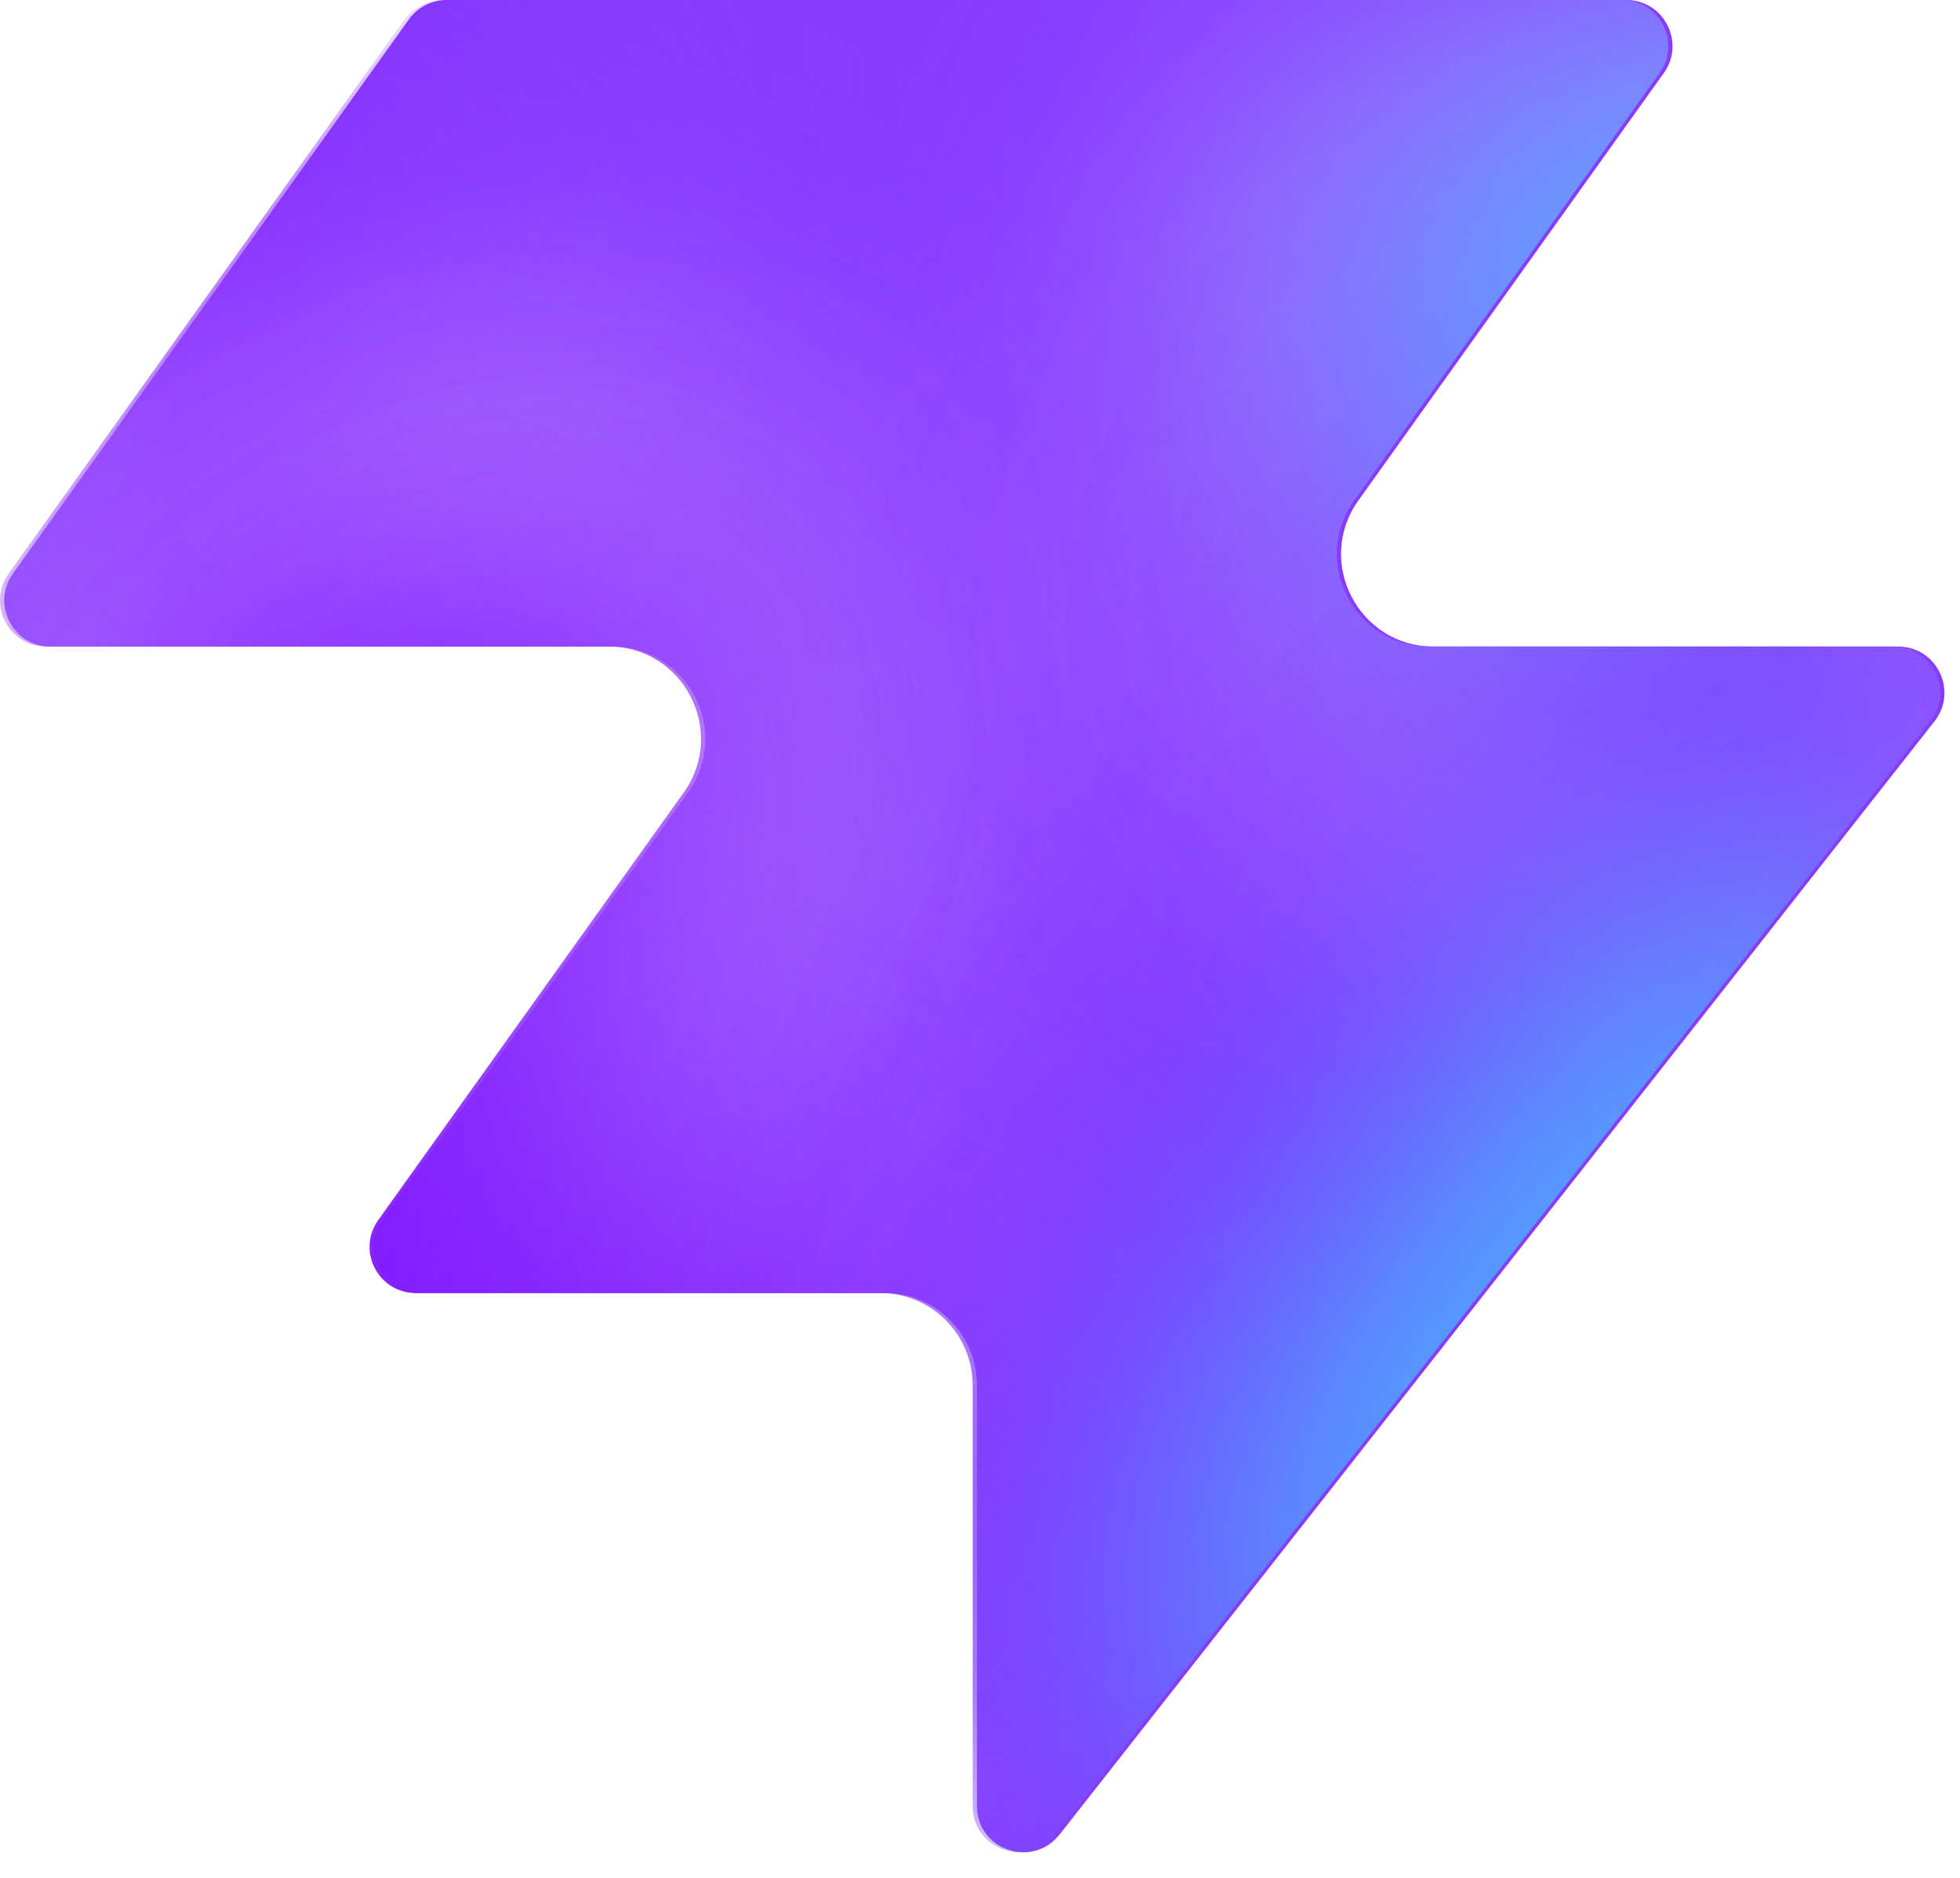
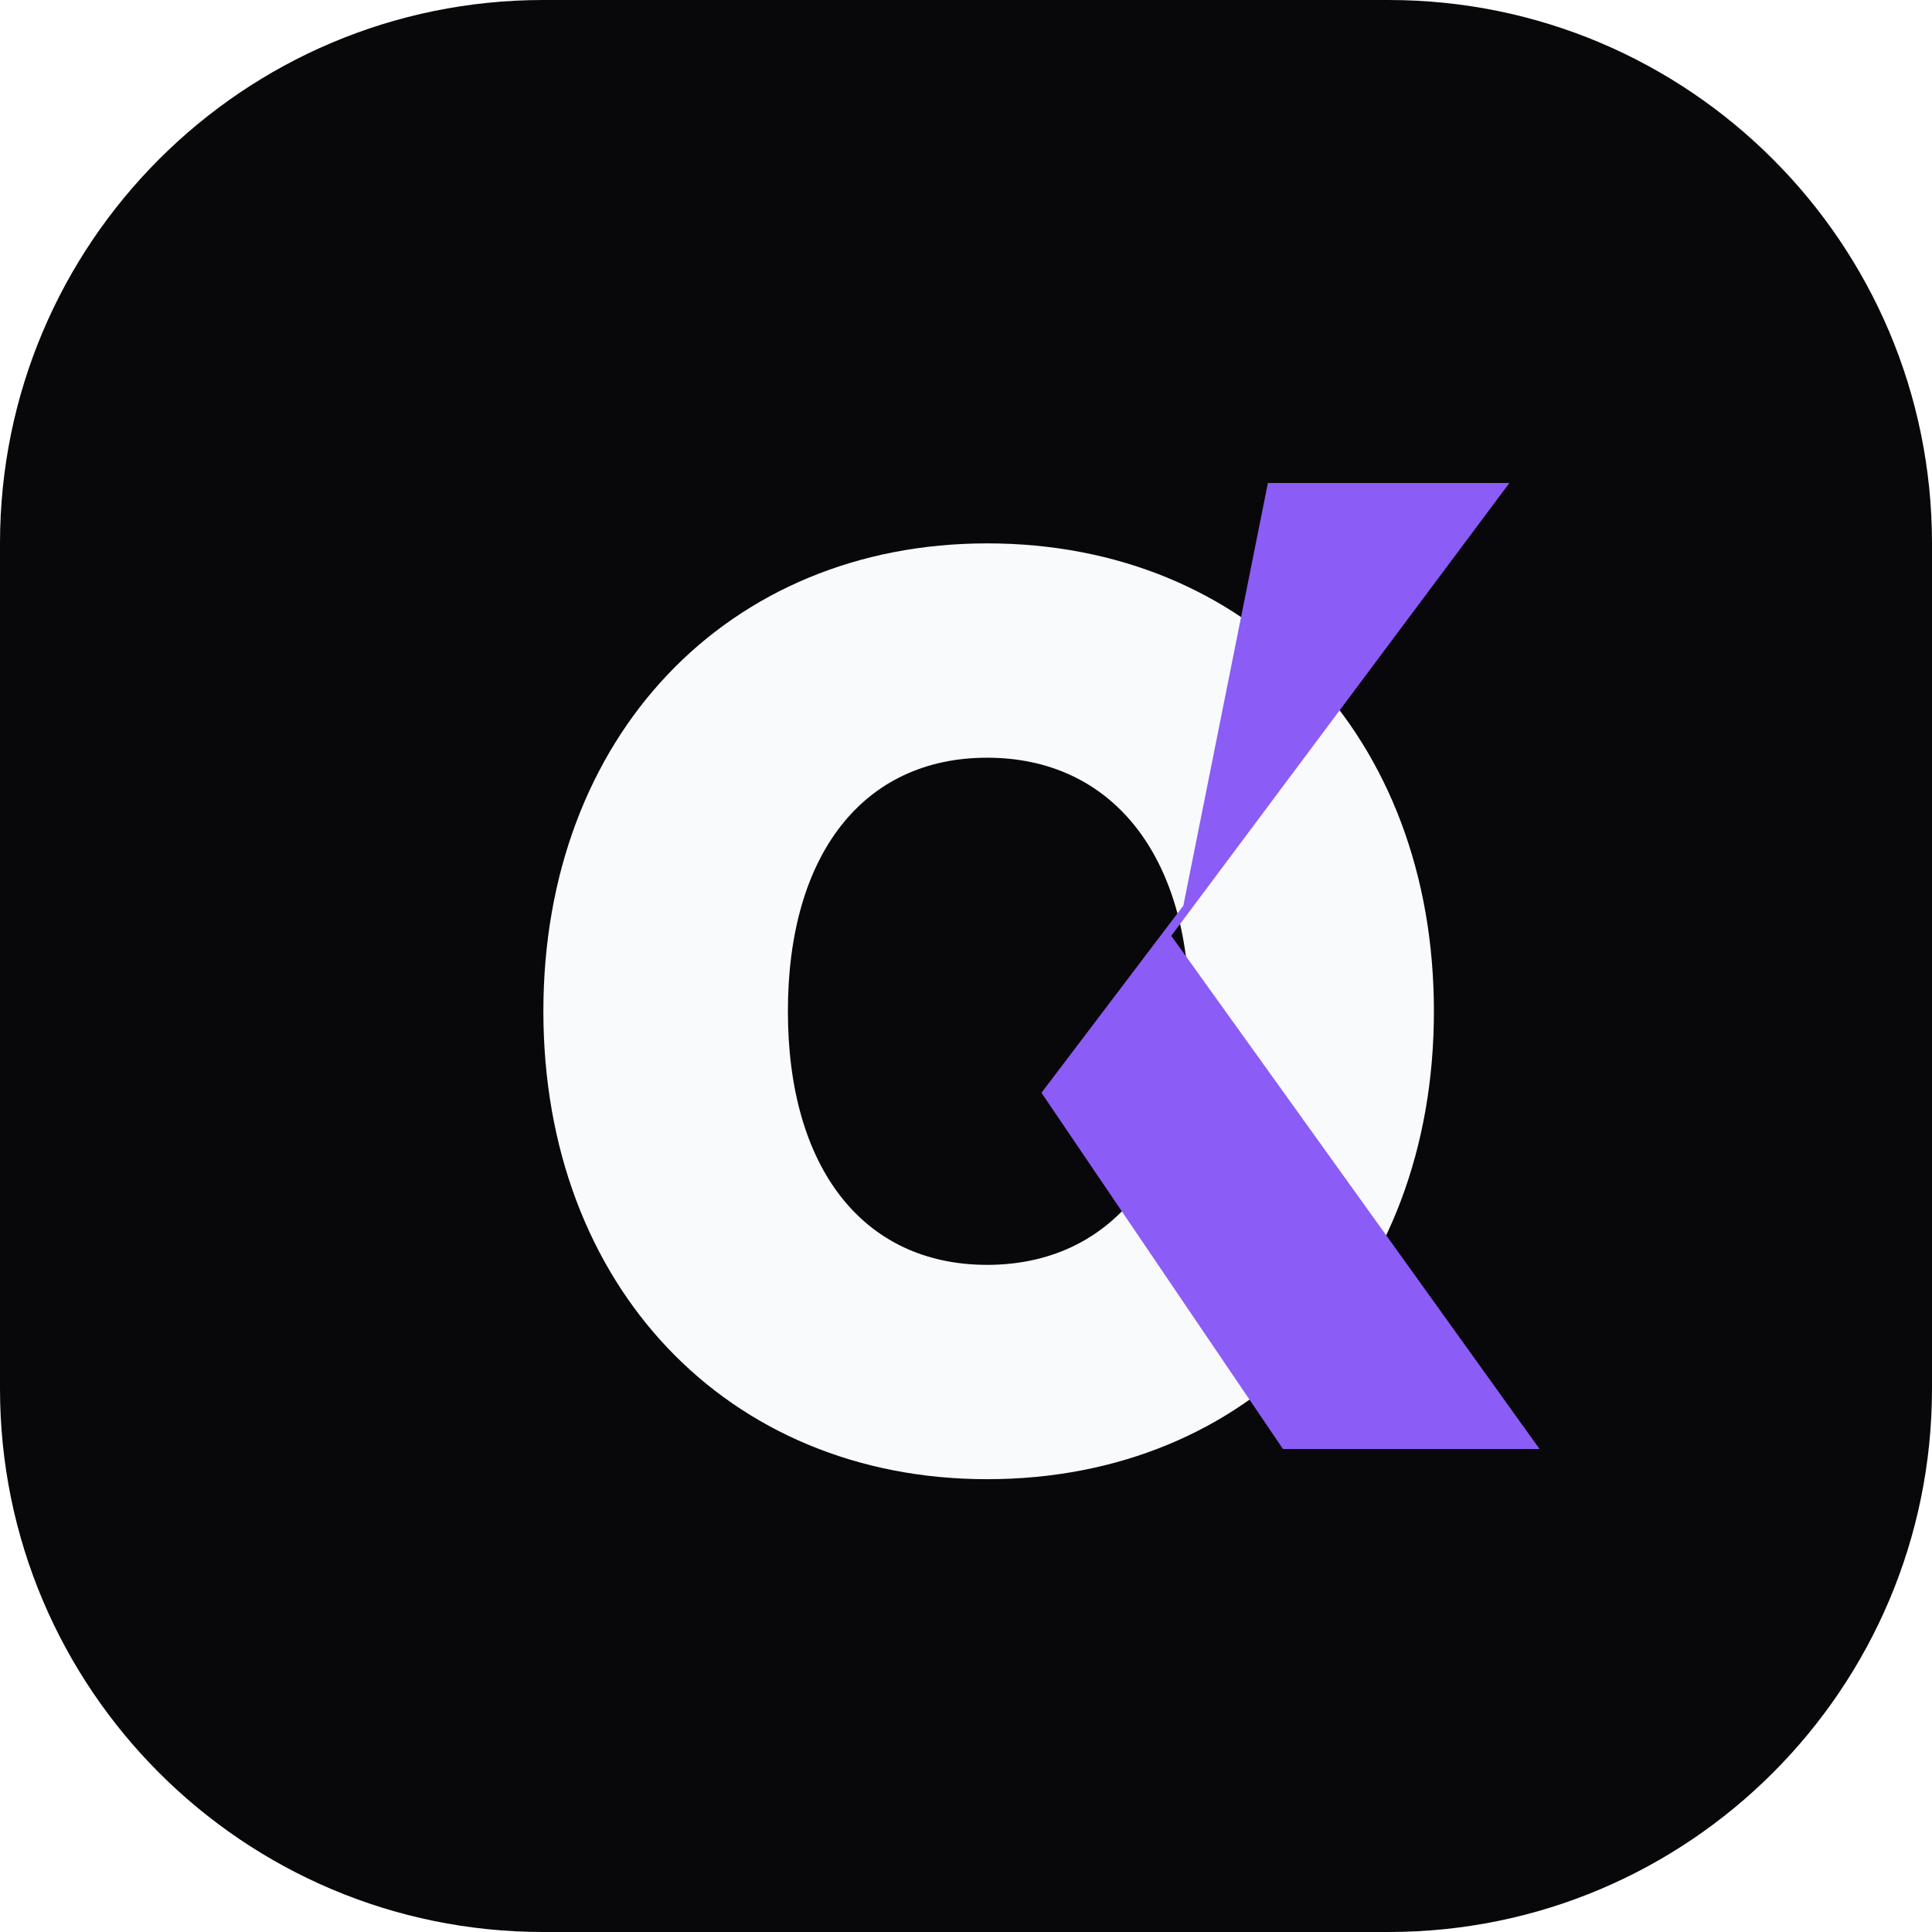
- <svg xmlns="http://www.w3.org/2000/svg" width="48" height="46" fill="none" viewBox="0 0 48 46">
-   <path fill="#863bff" d="M25.946 44.938c-.664.845-2.021.375-2.021-.698V33.937a2.26 2.26 0 0 0-2.262-2.262H10.287c-.92 0-1.456-1.04-.92-1.788l7.48-10.471c1.07-1.497 0-3.578-1.842-3.578H1.237c-.92 0-1.456-1.04-.92-1.788L10.013.474c.214-.297.556-.474.92-.474h28.894c.92 0 1.456 1.04.92 1.788l-7.48 10.471c-1.07 1.498 0 3.579 1.842 3.579h11.377c.943 0 1.473 1.088.89 1.83L25.947 44.94z" style="fill:#863bff;fill:color(display-p3 .525 .23 1);fill-opacity:1" />
-   <mask id="a" width="48" height="46" x="0" y="0" maskUnits="userSpaceOnUse" style="mask-type:alpha">
-     <path fill="#000" d="M25.842 44.938c-.664.844-2.021.375-2.021-.698V33.937a2.26 2.26 0 0 0-2.262-2.262H10.183c-.92 0-1.456-1.04-.92-1.788l7.48-10.471c1.07-1.498 0-3.579-1.842-3.579H1.133c-.92 0-1.456-1.04-.92-1.787L9.91.473c.214-.297.556-.474.92-.474h28.894c.92 0 1.456 1.04.92 1.788l-7.48 10.471c-1.07 1.498 0 3.578 1.842 3.578h11.377c.943 0 1.473 1.088.89 1.832L25.843 44.94z" style="fill:#000;fill-opacity:1" />
-   </mask>
-   <g mask="url(#a)">
-     <g filter="url(#b)">
-       <ellipse cx="5.508" cy="14.704" fill="#ede6ff" rx="5.508" ry="14.704" style="fill:#ede6ff;fill:color(display-p3 .927 .903 1);fill-opacity:1" transform="matrix(.00324 1 1 -.00324 -4.47 31.516)" />
-     </g>
-     <g filter="url(#c)">
-       <ellipse cx="10.399" cy="29.851" fill="#ede6ff" rx="10.399" ry="29.851" style="fill:#ede6ff;fill:color(display-p3 .927 .903 1);fill-opacity:1" transform="matrix(.00324 1 1 -.00324 -39.328 7.883)" />
-     </g>
-     <g filter="url(#d)">
-       <ellipse cx="5.508" cy="30.487" fill="#7e14ff" rx="5.508" ry="30.487" style="fill:#7e14ff;fill:color(display-p3 .492 .077 1);fill-opacity:1" transform="rotate(89.814 -25.913 -14.639)scale(1 -1)" />
-     </g>
-     <g filter="url(#e)">
-       <ellipse cx="5.508" cy="30.599" fill="#7e14ff" rx="5.508" ry="30.599" style="fill:#7e14ff;fill:color(display-p3 .492 .077 1);fill-opacity:1" transform="rotate(89.814 -32.644 -3.334)scale(1 -1)" />
-     </g>
-     <g filter="url(#f)">
-       <ellipse cx="5.508" cy="30.599" fill="#7e14ff" rx="5.508" ry="30.599" style="fill:#7e14ff;fill:color(display-p3 .492 .077 1);fill-opacity:1" transform="matrix(.00324 1 1 -.00324 -34.34 30.47)" />
-     </g>
-     <g filter="url(#g)">
-       <ellipse cx="14.072" cy="22.078" fill="#ede6ff" rx="14.072" ry="22.078" style="fill:#ede6ff;fill:color(display-p3 .927 .903 1);fill-opacity:1" transform="rotate(93.35 24.506 48.493)scale(-1 1)" />
-     </g>
-     <g filter="url(#h)">
-       <ellipse cx="3.47" cy="21.501" fill="#7e14ff" rx="3.47" ry="21.501" style="fill:#7e14ff;fill:color(display-p3 .492 .077 1);fill-opacity:1" transform="rotate(89.009 28.708 47.59)scale(-1 1)" />
-     </g>
-     <g filter="url(#i)">
-       <ellipse cx="3.47" cy="21.501" fill="#7e14ff" rx="3.47" ry="21.501" style="fill:#7e14ff;fill:color(display-p3 .492 .077 1);fill-opacity:1" transform="rotate(89.009 28.708 47.59)scale(-1 1)" />
-     </g>
-     <g filter="url(#j)">
-       <ellipse cx=".387" cy="8.972" fill="#7e14ff" rx="4.407" ry="29.108" style="fill:#7e14ff;fill:color(display-p3 .492 .077 1);fill-opacity:1" transform="rotate(39.51 .387 8.972)" />
-     </g>
-     <g filter="url(#k)">
-       <ellipse cx="47.523" cy="-6.092" fill="#7e14ff" rx="4.407" ry="29.108" style="fill:#7e14ff;fill:color(display-p3 .492 .077 1);fill-opacity:1" transform="rotate(37.892 47.523 -6.092)" />
-     </g>
-     <g filter="url(#l)">
-       <ellipse cx="41.412" cy="6.333" fill="#47bfff" rx="5.971" ry="9.665" style="fill:#47bfff;fill:color(display-p3 .28 .748 1);fill-opacity:1" transform="rotate(37.892 41.412 6.333)" />
-     </g>
-     <g filter="url(#m)">
-       <ellipse cx="-1.879" cy="38.332" fill="#7e14ff" rx="4.407" ry="29.108" style="fill:#7e14ff;fill:color(display-p3 .492 .077 1);fill-opacity:1" transform="rotate(37.892 -1.88 38.332)" />
-     </g>
-     <g filter="url(#n)">
-       <ellipse cx="-1.879" cy="38.332" fill="#7e14ff" rx="4.407" ry="29.108" style="fill:#7e14ff;fill:color(display-p3 .492 .077 1);fill-opacity:1" transform="rotate(37.892 -1.88 38.332)" />
-     </g>
-     <g filter="url(#o)">
-       <ellipse cx="35.651" cy="29.907" fill="#7e14ff" rx="4.407" ry="29.108" style="fill:#7e14ff;fill:color(display-p3 .492 .077 1);fill-opacity:1" transform="rotate(37.892 35.651 29.907)" />
-     </g>
-     <g filter="url(#p)">
-       <ellipse cx="38.418" cy="32.4" fill="#47bfff" rx="5.971" ry="15.297" style="fill:#47bfff;fill:color(display-p3 .28 .748 1);fill-opacity:1" transform="rotate(37.892 38.418 32.4)" />
-     </g>
-   </g>
-   <defs>
-     <filter id="b" width="60.045" height="41.654" x="-19.77" y="16.149" color-interpolation-filters="sRGB" filterUnits="userSpaceOnUse">
-       <feFlood flood-opacity="0" result="BackgroundImageFix" />
-       <feBlend in="SourceGraphic" in2="BackgroundImageFix" result="shape" />
-       <feGaussianBlur result="effect1_foregroundBlur_2002_17158" stdDeviation="7.659" />
-     </filter>
-     <filter id="c" width="90.34" height="51.437" x="-54.613" y="-7.533" color-interpolation-filters="sRGB" filterUnits="userSpaceOnUse">
-       <feFlood flood-opacity="0" result="BackgroundImageFix" />
-       <feBlend in="SourceGraphic" in2="BackgroundImageFix" result="shape" />
-       <feGaussianBlur result="effect1_foregroundBlur_2002_17158" stdDeviation="7.659" />
-     </filter>
-     <filter id="d" width="79.355" height="29.4" x="-49.64" y="2.03" color-interpolation-filters="sRGB" filterUnits="userSpaceOnUse">
-       <feFlood flood-opacity="0" result="BackgroundImageFix" />
-       <feBlend in="SourceGraphic" in2="BackgroundImageFix" result="shape" />
-       <feGaussianBlur result="effect1_foregroundBlur_2002_17158" stdDeviation="4.596" />
-     </filter>
-     <filter id="e" width="79.579" height="29.4" x="-45.045" y="20.029" color-interpolation-filters="sRGB" filterUnits="userSpaceOnUse">
-       <feFlood flood-opacity="0" result="BackgroundImageFix" />
-       <feBlend in="SourceGraphic" in2="BackgroundImageFix" result="shape" />
-       <feGaussianBlur result="effect1_foregroundBlur_2002_17158" stdDeviation="4.596" />
-     </filter>
-     <filter id="f" width="79.579" height="29.4" x="-43.513" y="21.178" color-interpolation-filters="sRGB" filterUnits="userSpaceOnUse">
-       <feFlood flood-opacity="0" result="BackgroundImageFix" />
-       <feBlend in="SourceGraphic" in2="BackgroundImageFix" result="shape" />
-       <feGaussianBlur result="effect1_foregroundBlur_2002_17158" stdDeviation="4.596" />
-     </filter>
-     <filter id="g" width="74.749" height="58.852" x="15.756" y="-17.901" color-interpolation-filters="sRGB" filterUnits="userSpaceOnUse">
-       <feFlood flood-opacity="0" result="BackgroundImageFix" />
-       <feBlend in="SourceGraphic" in2="BackgroundImageFix" result="shape" />
-       <feGaussianBlur result="effect1_foregroundBlur_2002_17158" stdDeviation="7.659" />
-     </filter>
-     <filter id="h" width="61.377" height="25.362" x="23.548" y="2.284" color-interpolation-filters="sRGB" filterUnits="userSpaceOnUse">
-       <feFlood flood-opacity="0" result="BackgroundImageFix" />
-       <feBlend in="SourceGraphic" in2="BackgroundImageFix" result="shape" />
-       <feGaussianBlur result="effect1_foregroundBlur_2002_17158" stdDeviation="4.596" />
-     </filter>
-     <filter id="i" width="61.377" height="25.362" x="23.548" y="2.284" color-interpolation-filters="sRGB" filterUnits="userSpaceOnUse">
-       <feFlood flood-opacity="0" result="BackgroundImageFix" />
-       <feBlend in="SourceGraphic" in2="BackgroundImageFix" result="shape" />
-       <feGaussianBlur result="effect1_foregroundBlur_2002_17158" stdDeviation="4.596" />
-     </filter>
-     <filter id="j" width="56.045" height="63.649" x="-27.636" y="-22.853" color-interpolation-filters="sRGB" filterUnits="userSpaceOnUse">
-       <feFlood flood-opacity="0" result="BackgroundImageFix" />
-       <feBlend in="SourceGraphic" in2="BackgroundImageFix" result="shape" />
-       <feGaussianBlur result="effect1_foregroundBlur_2002_17158" stdDeviation="4.596" />
-     </filter>
-     <filter id="k" width="54.814" height="64.646" x="20.116" y="-38.415" color-interpolation-filters="sRGB" filterUnits="userSpaceOnUse">
-       <feFlood flood-opacity="0" result="BackgroundImageFix" />
-       <feBlend in="SourceGraphic" in2="BackgroundImageFix" result="shape" />
-       <feGaussianBlur result="effect1_foregroundBlur_2002_17158" stdDeviation="4.596" />
-     </filter>
-     <filter id="l" width="33.541" height="35.313" x="24.641" y="-11.323" color-interpolation-filters="sRGB" filterUnits="userSpaceOnUse">
-       <feFlood flood-opacity="0" result="BackgroundImageFix" />
-       <feBlend in="SourceGraphic" in2="BackgroundImageFix" result="shape" />
-       <feGaussianBlur result="effect1_foregroundBlur_2002_17158" stdDeviation="4.596" />
-     </filter>
-     <filter id="m" width="54.814" height="64.646" x="-29.286" y="6.009" color-interpolation-filters="sRGB" filterUnits="userSpaceOnUse">
-       <feFlood flood-opacity="0" result="BackgroundImageFix" />
-       <feBlend in="SourceGraphic" in2="BackgroundImageFix" result="shape" />
-       <feGaussianBlur result="effect1_foregroundBlur_2002_17158" stdDeviation="4.596" />
-     </filter>
-     <filter id="n" width="54.814" height="64.646" x="-29.286" y="6.009" color-interpolation-filters="sRGB" filterUnits="userSpaceOnUse">
-       <feFlood flood-opacity="0" result="BackgroundImageFix" />
-       <feBlend in="SourceGraphic" in2="BackgroundImageFix" result="shape" />
-       <feGaussianBlur result="effect1_foregroundBlur_2002_17158" stdDeviation="4.596" />
-     </filter>
-     <filter id="o" width="54.814" height="64.646" x="8.244" y="-2.416" color-interpolation-filters="sRGB" filterUnits="userSpaceOnUse">
-       <feFlood flood-opacity="0" result="BackgroundImageFix" />
-       <feBlend in="SourceGraphic" in2="BackgroundImageFix" result="shape" />
-       <feGaussianBlur result="effect1_foregroundBlur_2002_17158" stdDeviation="4.596" />
-     </filter>
-     <filter id="p" width="39.409" height="43.623" x="18.713" y="10.588" color-interpolation-filters="sRGB" filterUnits="userSpaceOnUse">
-       <feFlood flood-opacity="0" result="BackgroundImageFix" />
-       <feBlend in="SourceGraphic" in2="BackgroundImageFix" result="shape" />
-       <feGaussianBlur result="effect1_foregroundBlur_2002_17158" stdDeviation="4.596" />
-     </filter>
-   </defs>
+ <svg xmlns="http://www.w3.org/2000/svg" viewBox="0 0 64 64" role="img" aria-label="Okash">
+   <rect width="64" height="64" rx="18" fill="#08080a" />
+   <path d="M18 33.5c0-9.1 6.1-15.5 14.7-15.5 8.7 0 14.8 6.4 14.8 15.5S41.4 49 32.7 49C24.1 49 18 42.6 18 33.5Zm8.1 0c0 5.2 2.5 8.4 6.6 8.4s6.7-3.2 6.7-8.4-2.6-8.4-6.7-8.4-6.6 3.2-6.6 8.4Z" fill="#f8fafc" />
+   <path d="M42 16h8L38.8 31 51 48h-8.5l-8-11.8 4.7-6.2L42 16Z" fill="#8b5cf6" />
</svg>
